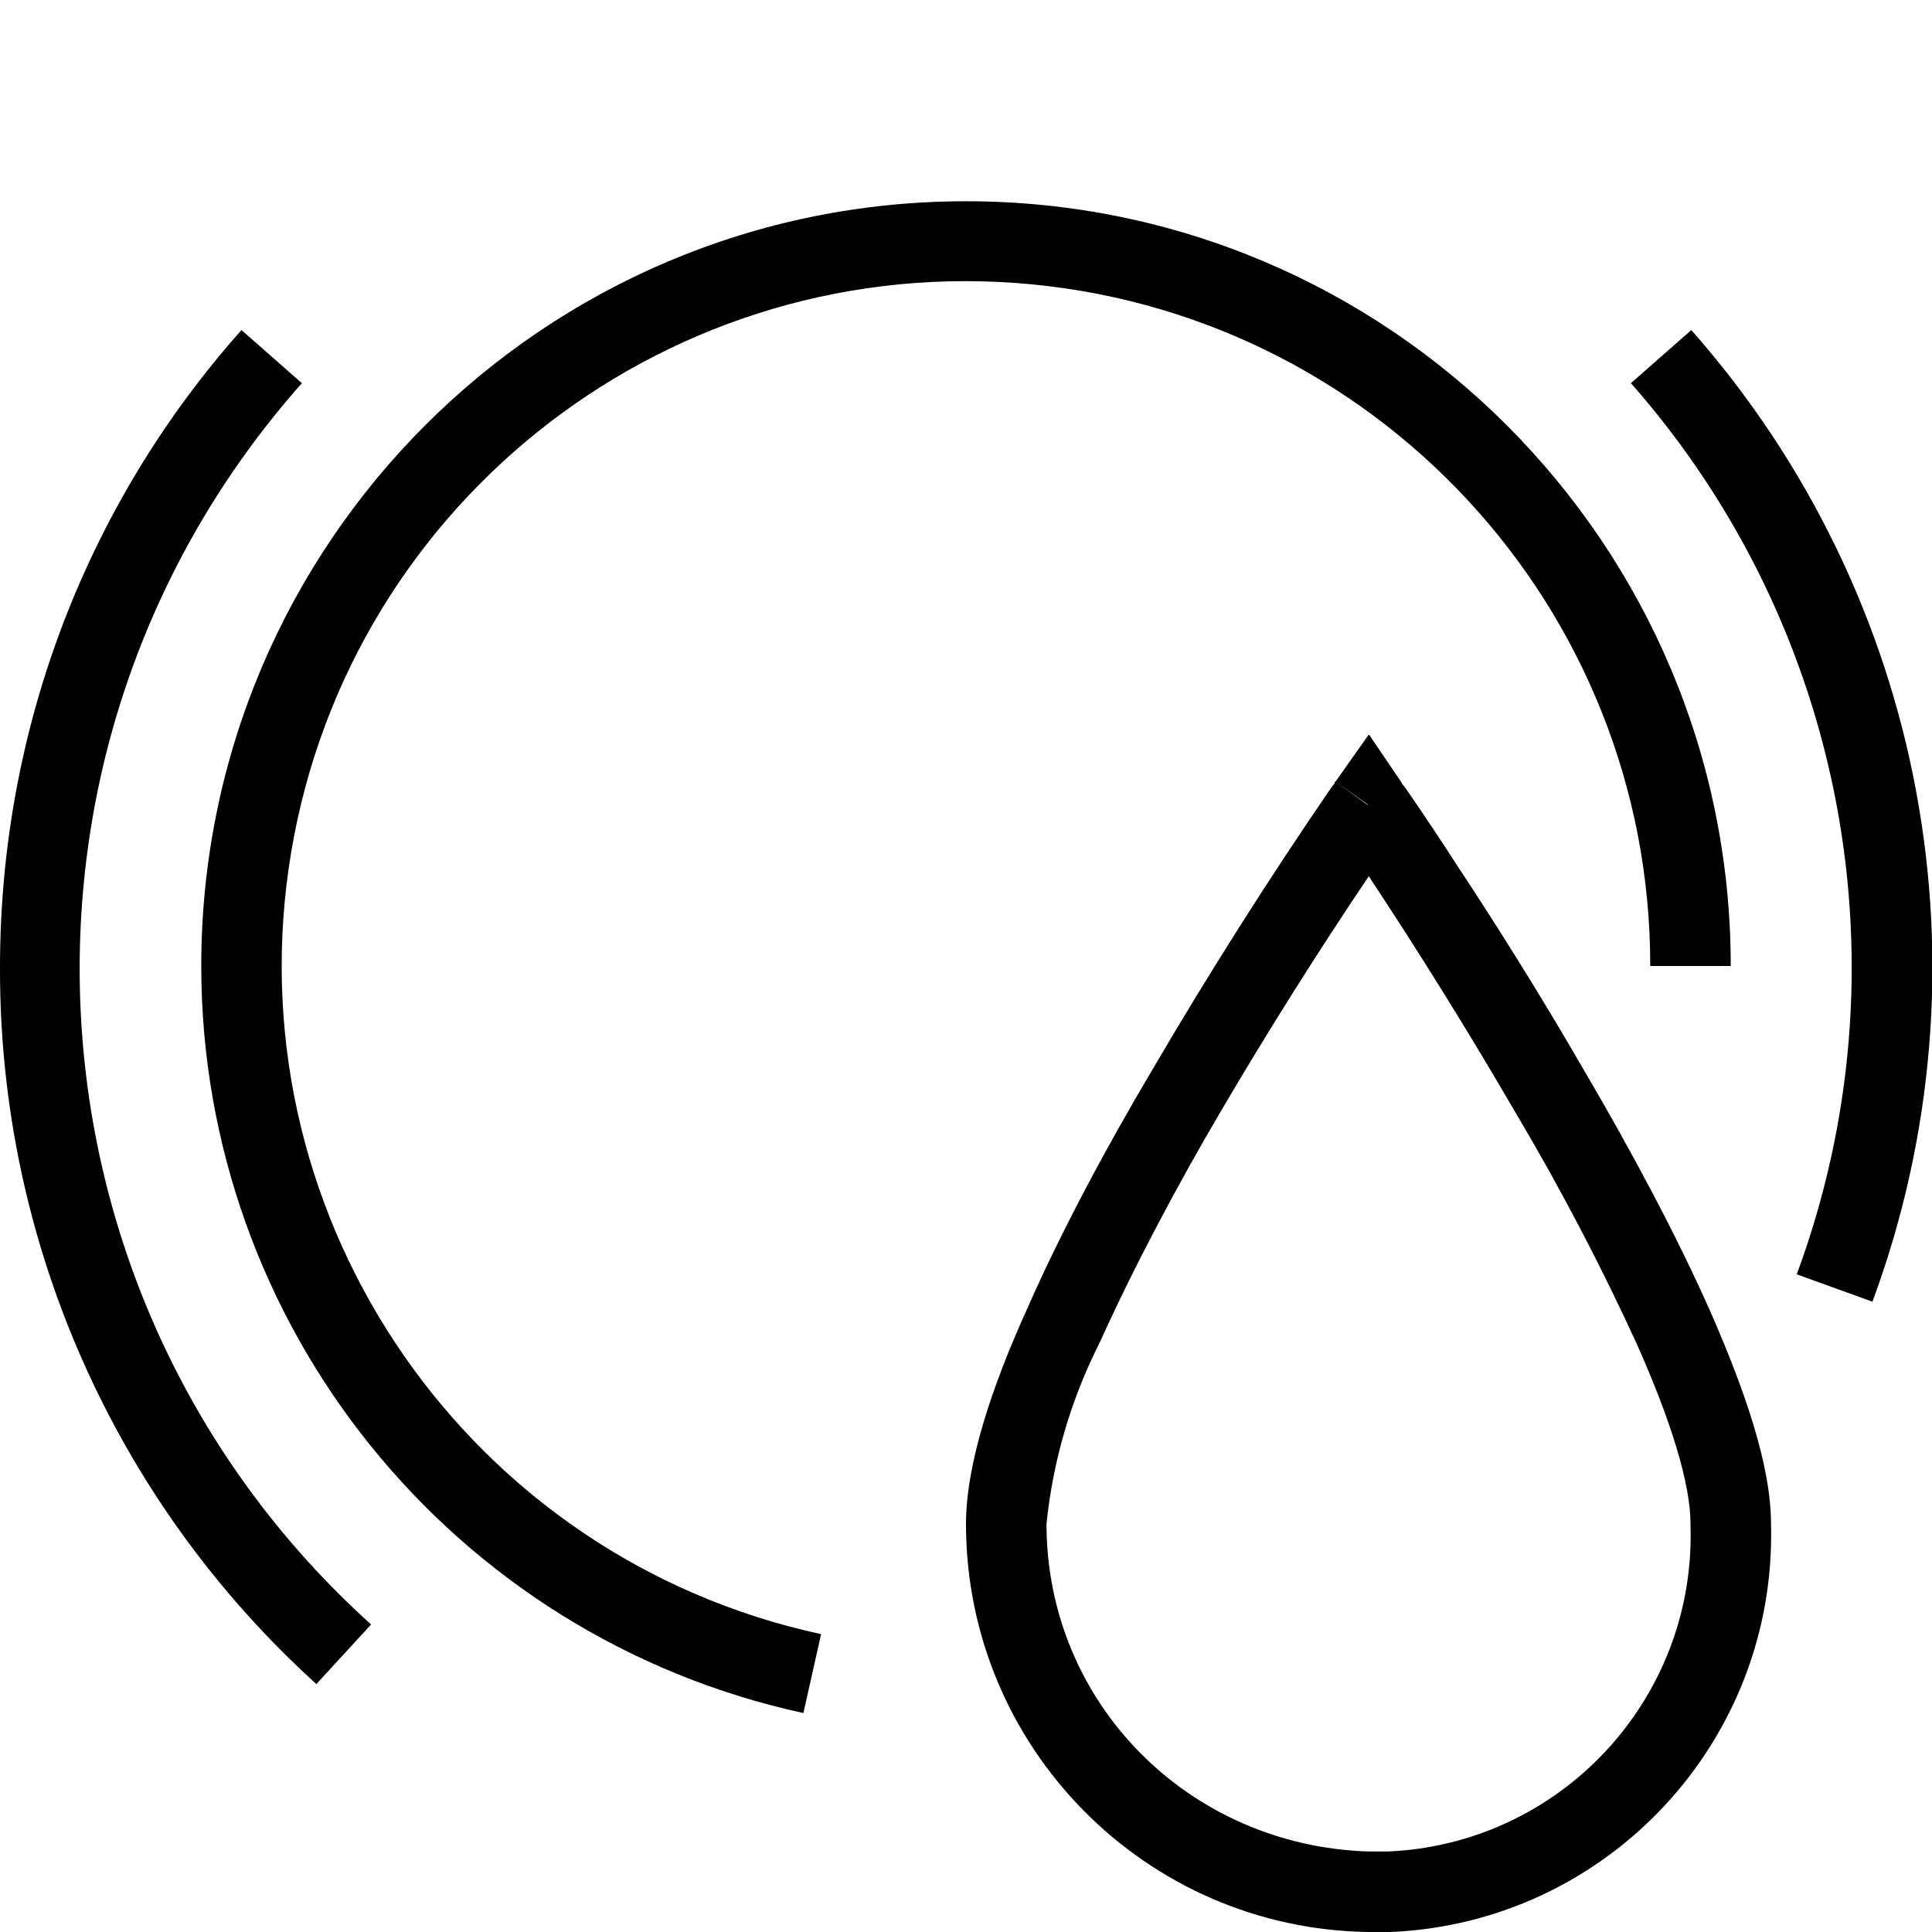
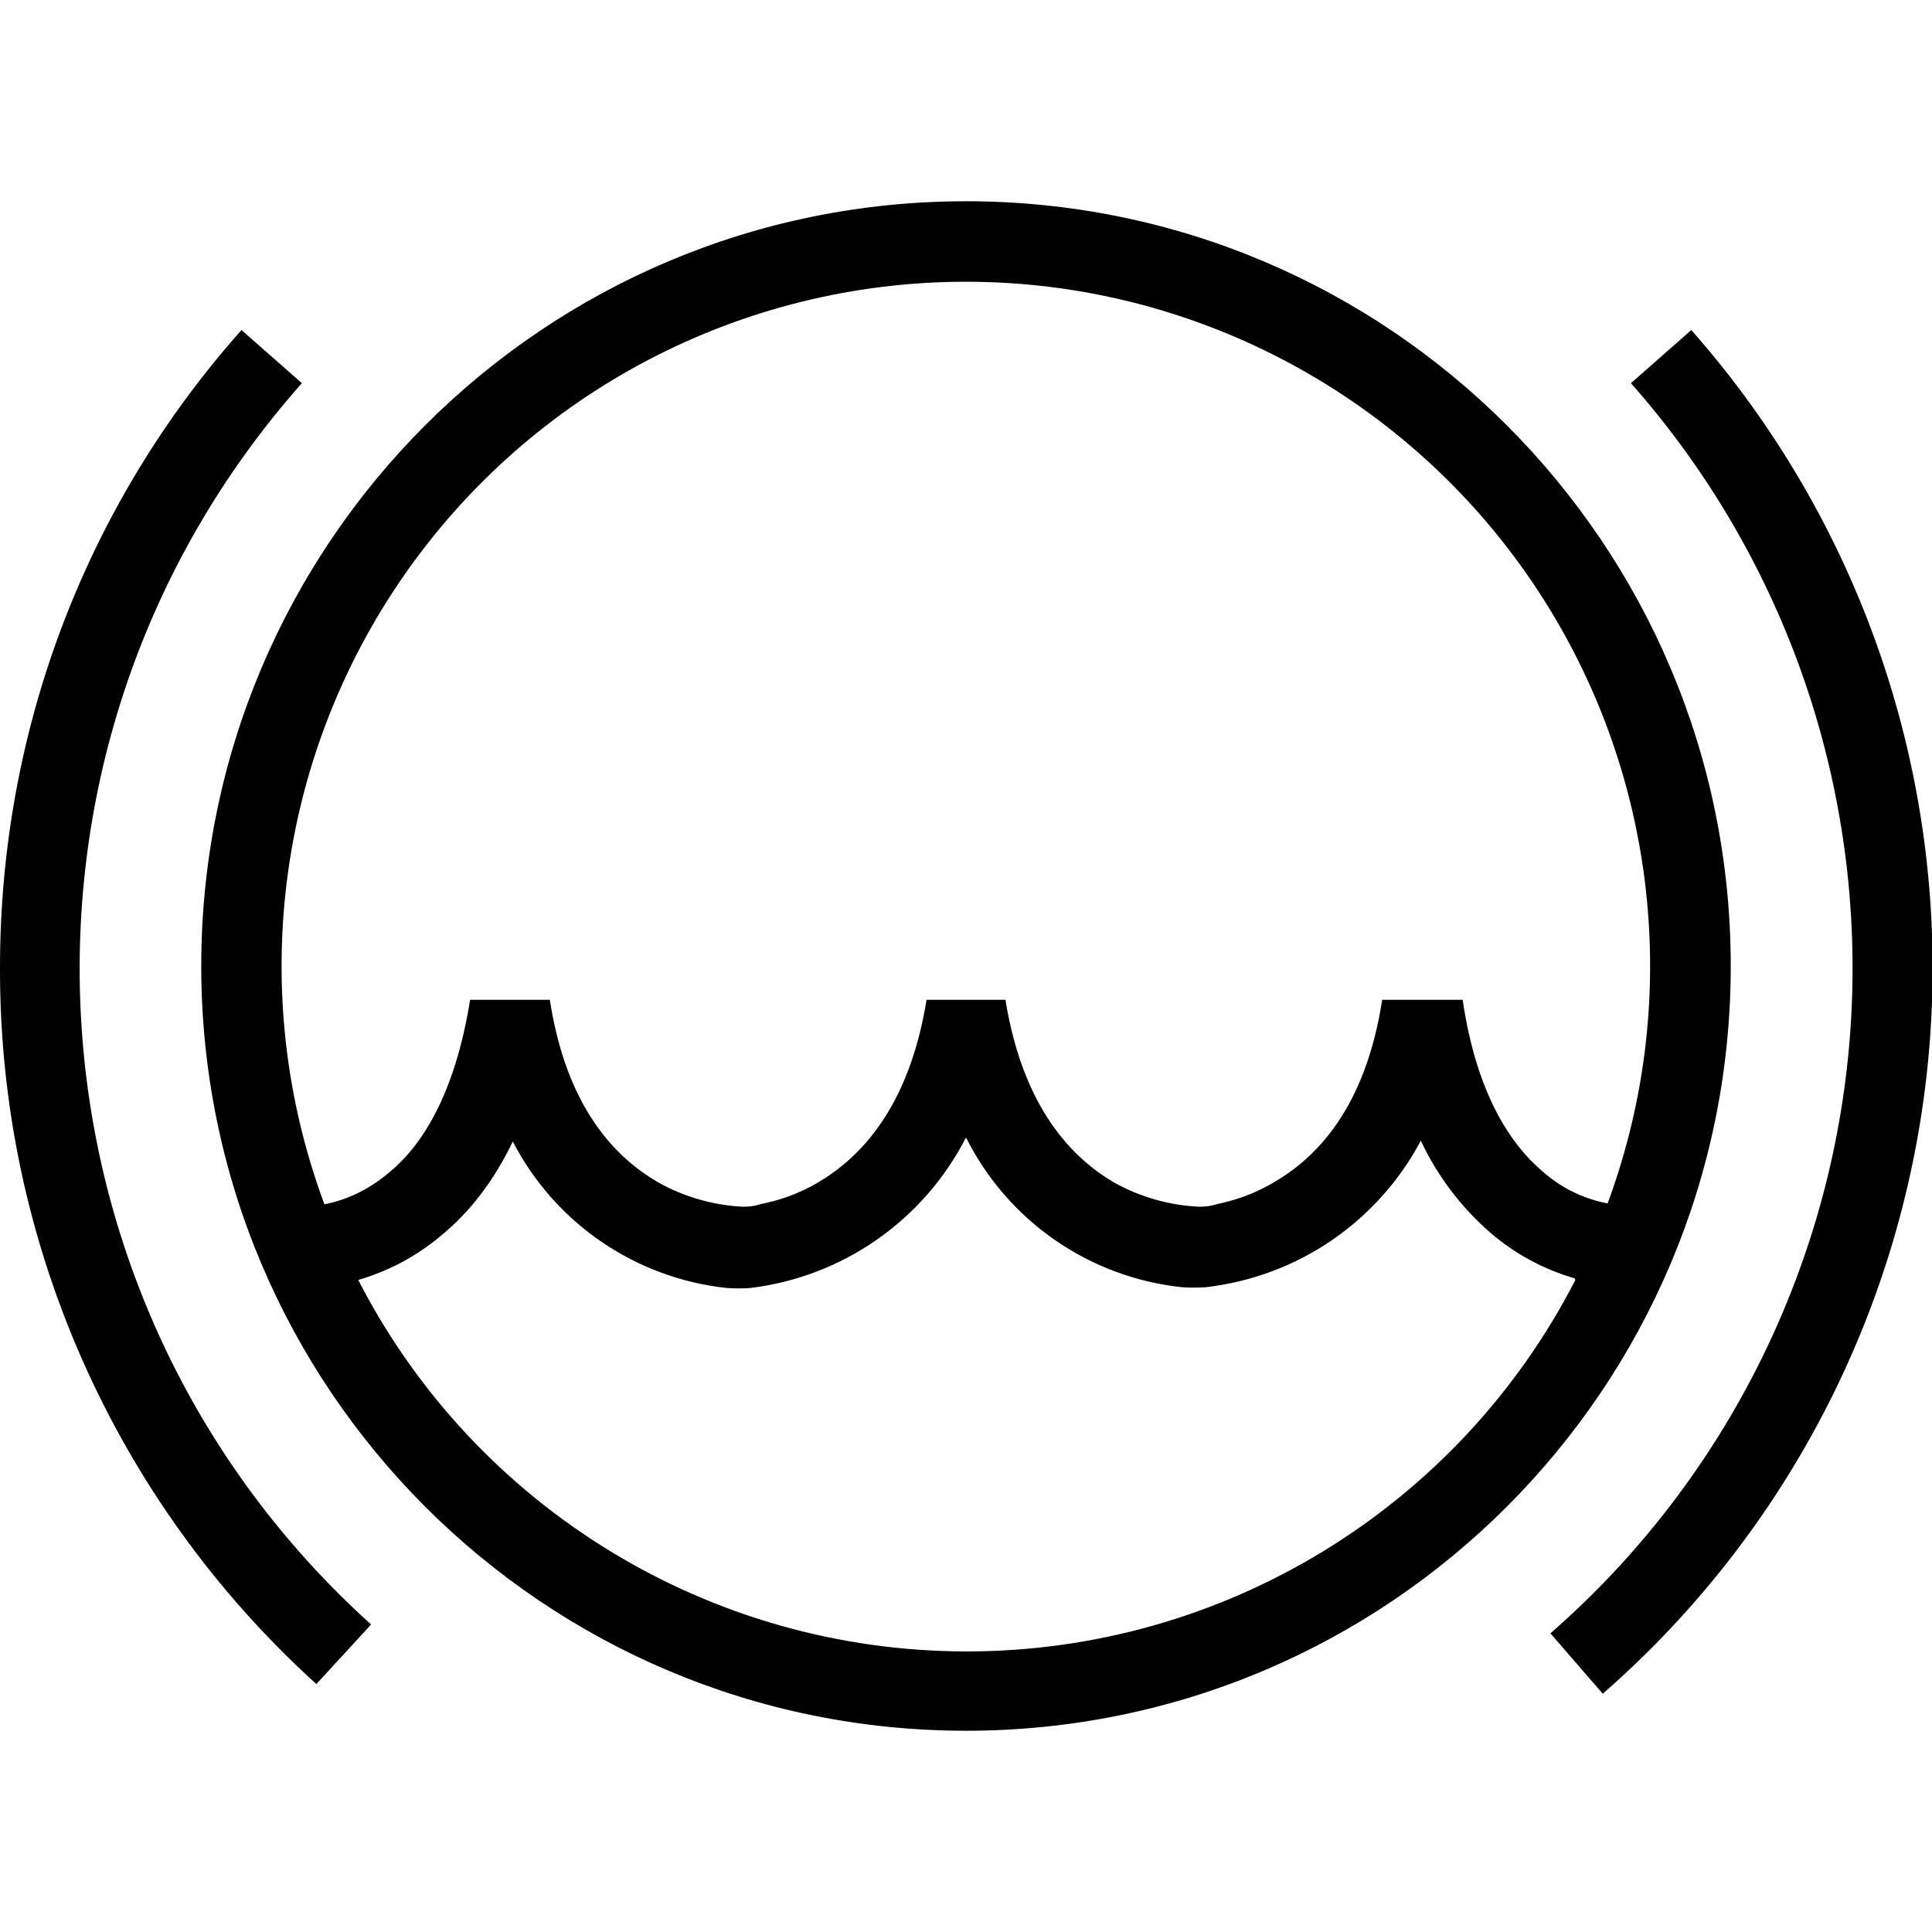
<svg xmlns="http://www.w3.org/2000/svg" width="24" height="24" fill="none">
-   <path fill="currentColor" d="M2.5 12a9.5 9.5 0 1 1 19 0h-1a8.5 8.5 0 1 0-10.3 8.3l-.22.98A9.5 9.5 0 0 1 2.5 12Zm-2.5.02C0 8.98 1.13 6.2 3 4.1l.75.66a10.97 10.97 0 0 0 .86 15.42l-.68.74A11.97 11.97 0 0 1 0 12.02ZM21.01 4.1a11.96 11.96 0 0 1 2.25 12.07l-.94-.34a10.98 10.98 0 0 0-2.06-11.07l.75-.66Zm-4 5.03.4.59L17 10l-.41-.29.41-.58Zm4.99 9.8A4.94 4.94 0 0 1 17.28 24H17a5.07 5.07 0 0 1-5-5.07c0-.74.32-1.7.75-2.65.43-.98 1-2.04 1.57-3a58.36 58.36 0 0 1 2.22-3.5l.04-.05v-.02h.01l.4.29.42-.28.01.02.04.05a37.43 37.43 0 0 1 .66.99c.43.65 1 1.55 1.56 2.52.57.97 1.14 2.03 1.57 3 .42.96.75 1.9.75 2.63Zm-5-8.04a56.13 56.13 0 0 0-1.82 2.89c-.56.95-1.1 1.97-1.52 2.9a6.42 6.42 0 0 0-.66 2.25c0 2.23 1.77 4 4 4.07h.24A3.93 3.93 0 0 0 21 18.95v-.02c0-.5-.24-1.27-.66-2.22a30.7 30.7 0 0 0-1.52-2.9A59.75 59.75 0 0 0 17 10.88Z" />
+   <path fill="currentColor" fill-rule="evenodd" d="M2.5 12a9.5 9.5 0 1 1 19 0 9.5 9.5 0 0 1-19 0ZM12 3.5a8.5 8.5 0 0 0-7.97 11.46c.26-.05.54-.17.81-.4.4-.33.81-.96 1-2.14h.99c.21 1.36.83 1.97 1.35 2.27a2.4 2.4 0 0 0 1.04.3c.05 0 .13 0 .22-.03.2-.04.45-.11.72-.27.51-.3 1.13-.91 1.35-2.27h.98c.22 1.36.84 1.97 1.35 2.27a2.4 2.4 0 0 0 1.05.3c.05 0 .13 0 .22-.03.19-.04.44-.11.71-.27.52-.3 1.14-.91 1.35-2.27h1c.17 1.16.59 1.79.99 2.13.27.24.56.35.81.4A8.5 8.5 0 0 0 12 3.5Zm7.56 12.38a2.8 2.8 0 0 1-1.05-.57 3.47 3.47 0 0 1-.86-1.14 3.47 3.47 0 0 1-2.67 1.82 2.15 2.15 0 0 1-.3 0A3.4 3.4 0 0 1 12 14.13 3.48 3.48 0 0 1 9.32 16a2.14 2.14 0 0 1-.29 0 3.4 3.4 0 0 1-2.66-1.82c-.24.5-.54.88-.88 1.16-.34.29-.7.46-1.04.56a8.5 8.5 0 0 0 15.12 0ZM0 12.02C0 8.98 1.13 6.2 3 4.1l.75.66a10.97 10.97 0 0 0 .86 15.42l-.68.74A11.97 11.97 0 0 1 0 12.02ZM21.01 4.1a11.97 11.97 0 0 1-1.1 16.94l-.65-.75a10.97 10.97 0 0 0 1-15.53l.75-.66Z" clip-rule="evenodd" />
</svg>
